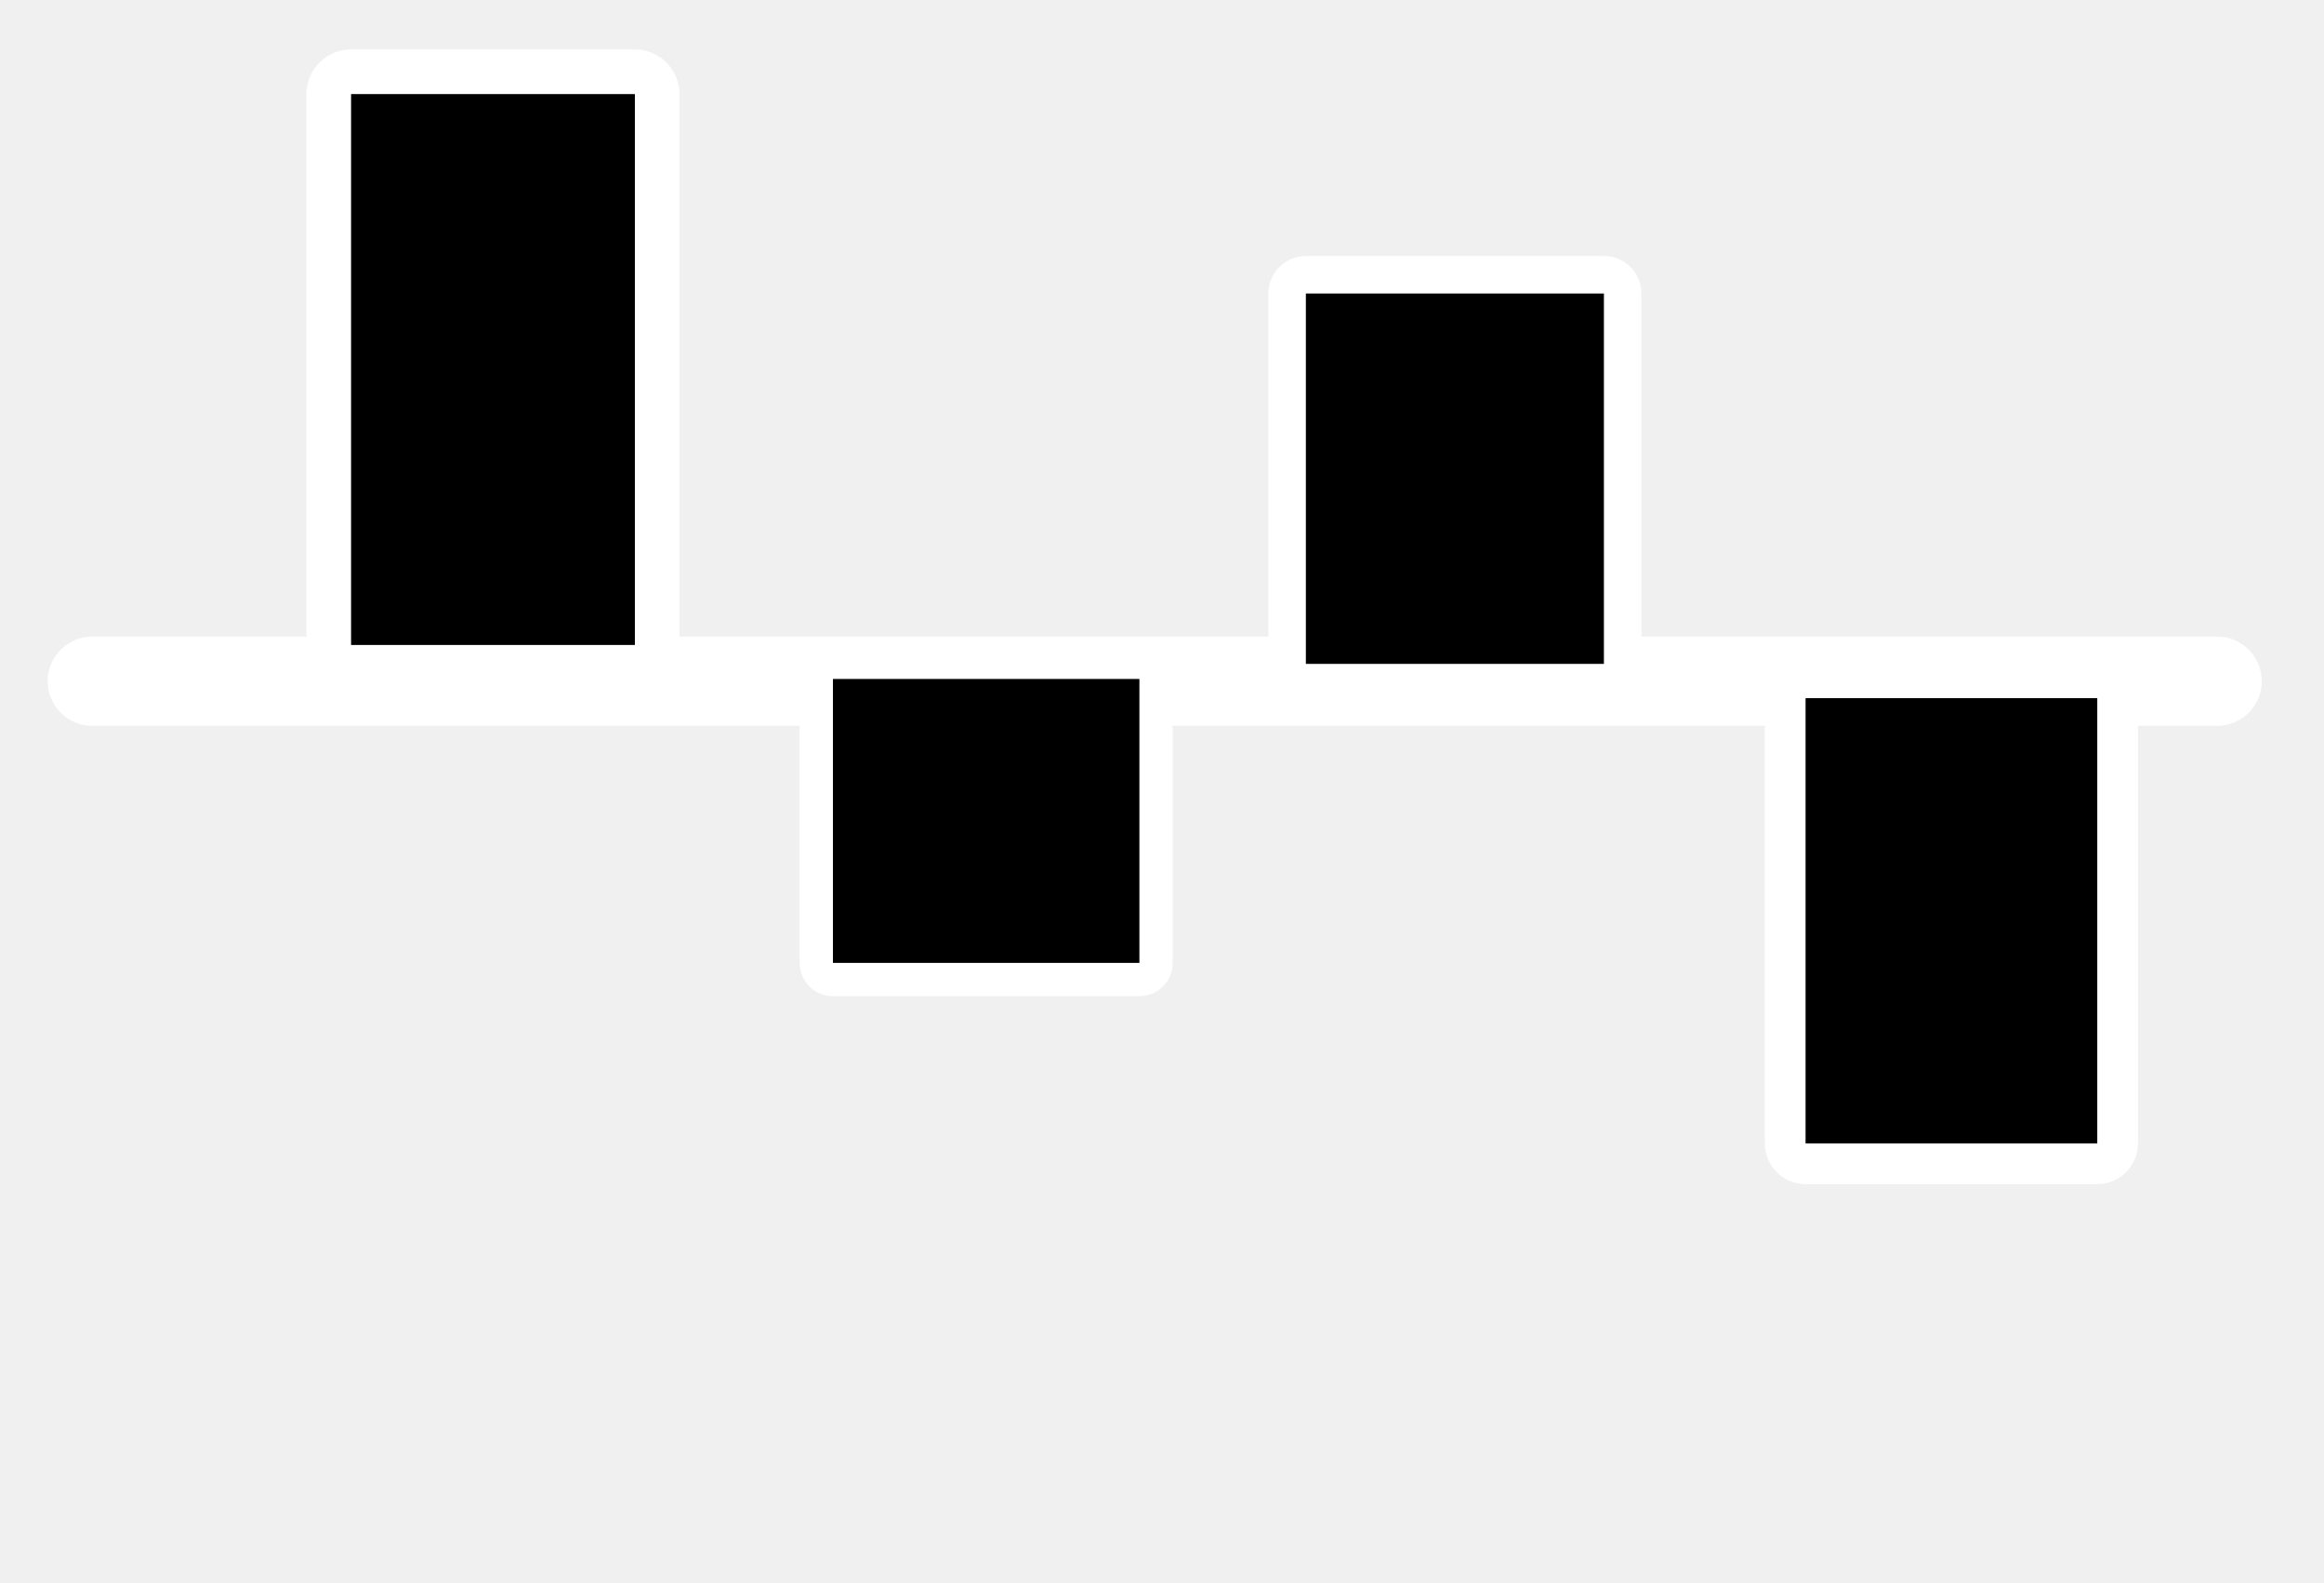
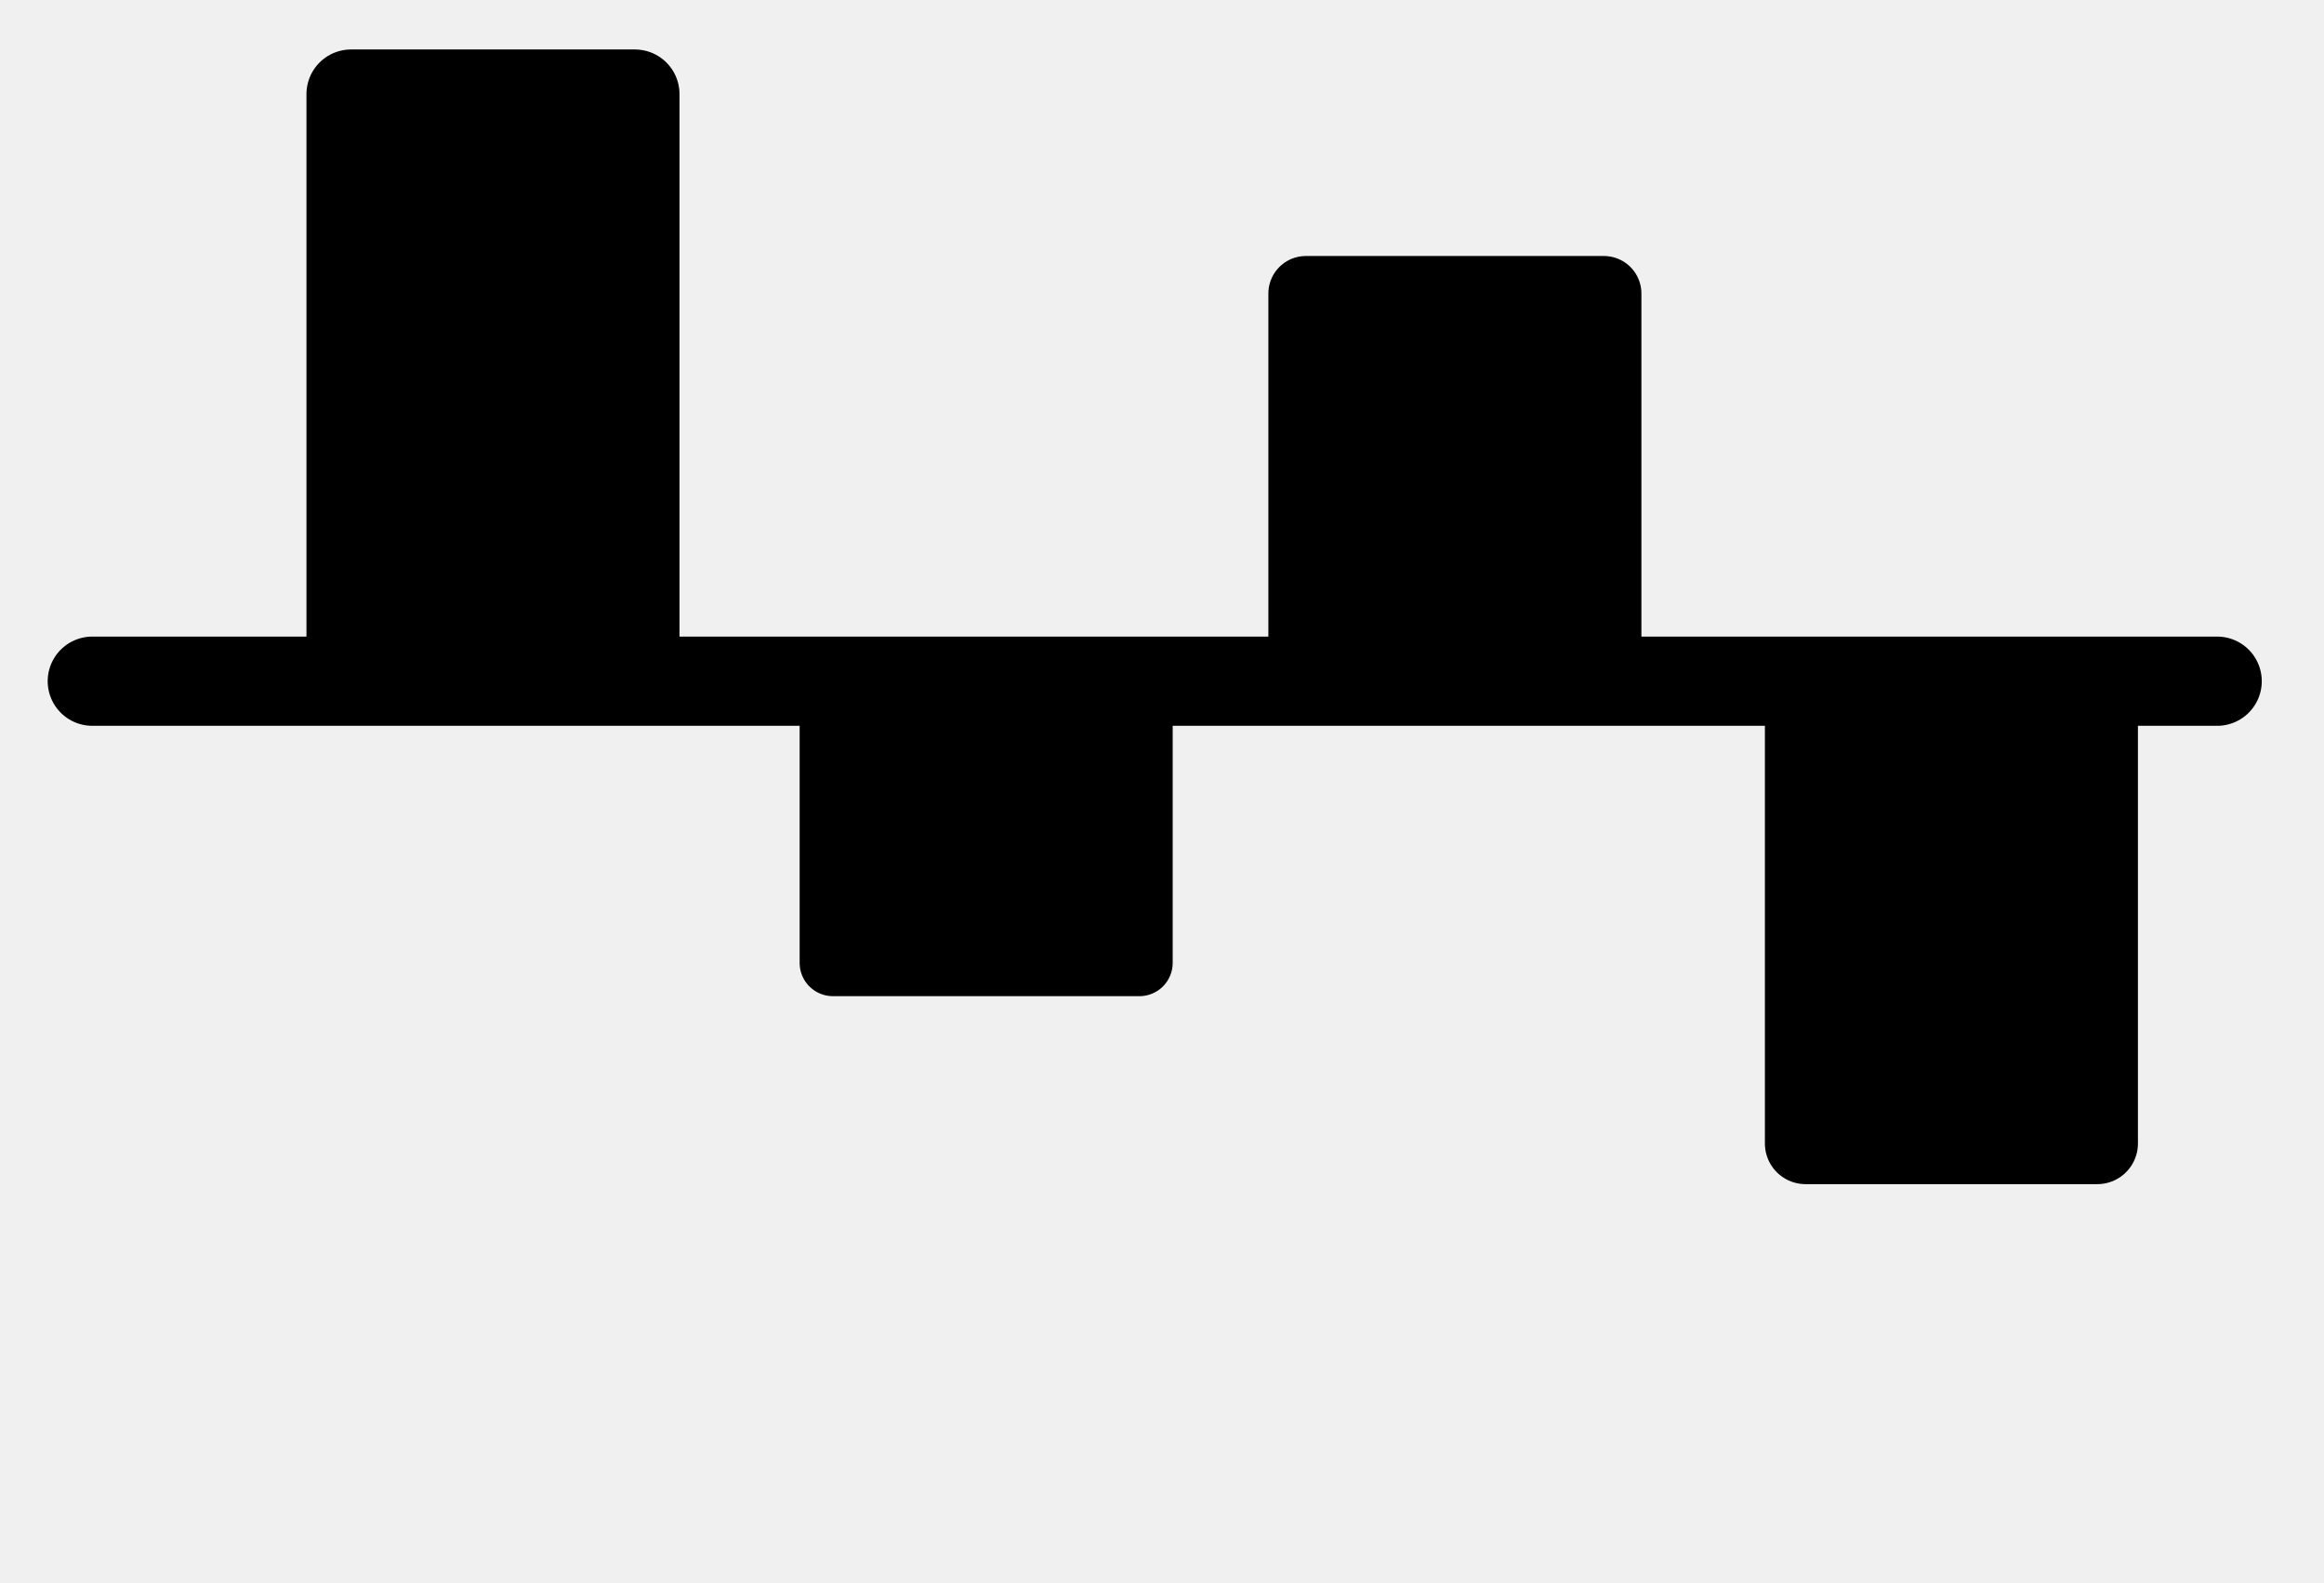
<svg xmlns="http://www.w3.org/2000/svg" version="1.1" viewBox="0 0 47 32">
-   <g transform="matrix(.90231 0 0 .90231 -1766.3 -635.11)" stroke="#fff" stroke-linecap="round">
+   <g transform="matrix(.90231 0 0 .90231 -1766.3 -635.11)" stroke="currentColor" stroke-linecap="round">
    <path d="m1959.6 719.14h47.625" fill="none" stroke-width="2" />
    <g fill="currentColor" stroke-linejoin="round">
      <rect x="1965.4" y="705.98" width="6.361" height="12.348" stroke-width="2" style="paint-order:stroke fill markers" />
      <rect x="1976.2" y="719.09" width="6.869" height="6.364" stroke-width="1.492" style="paint-order:stroke fill markers" />
      <rect x="1986.8" y="710.45" width="6.68" height="8.302" stroke-width="1.681" style="paint-order:stroke fill markers" />
      <rect x="1998" y="719.52" width="6.538" height="9.982" stroke-width="1.823" style="paint-order:stroke fill markers" />
    </g>
  </g>
</svg>
